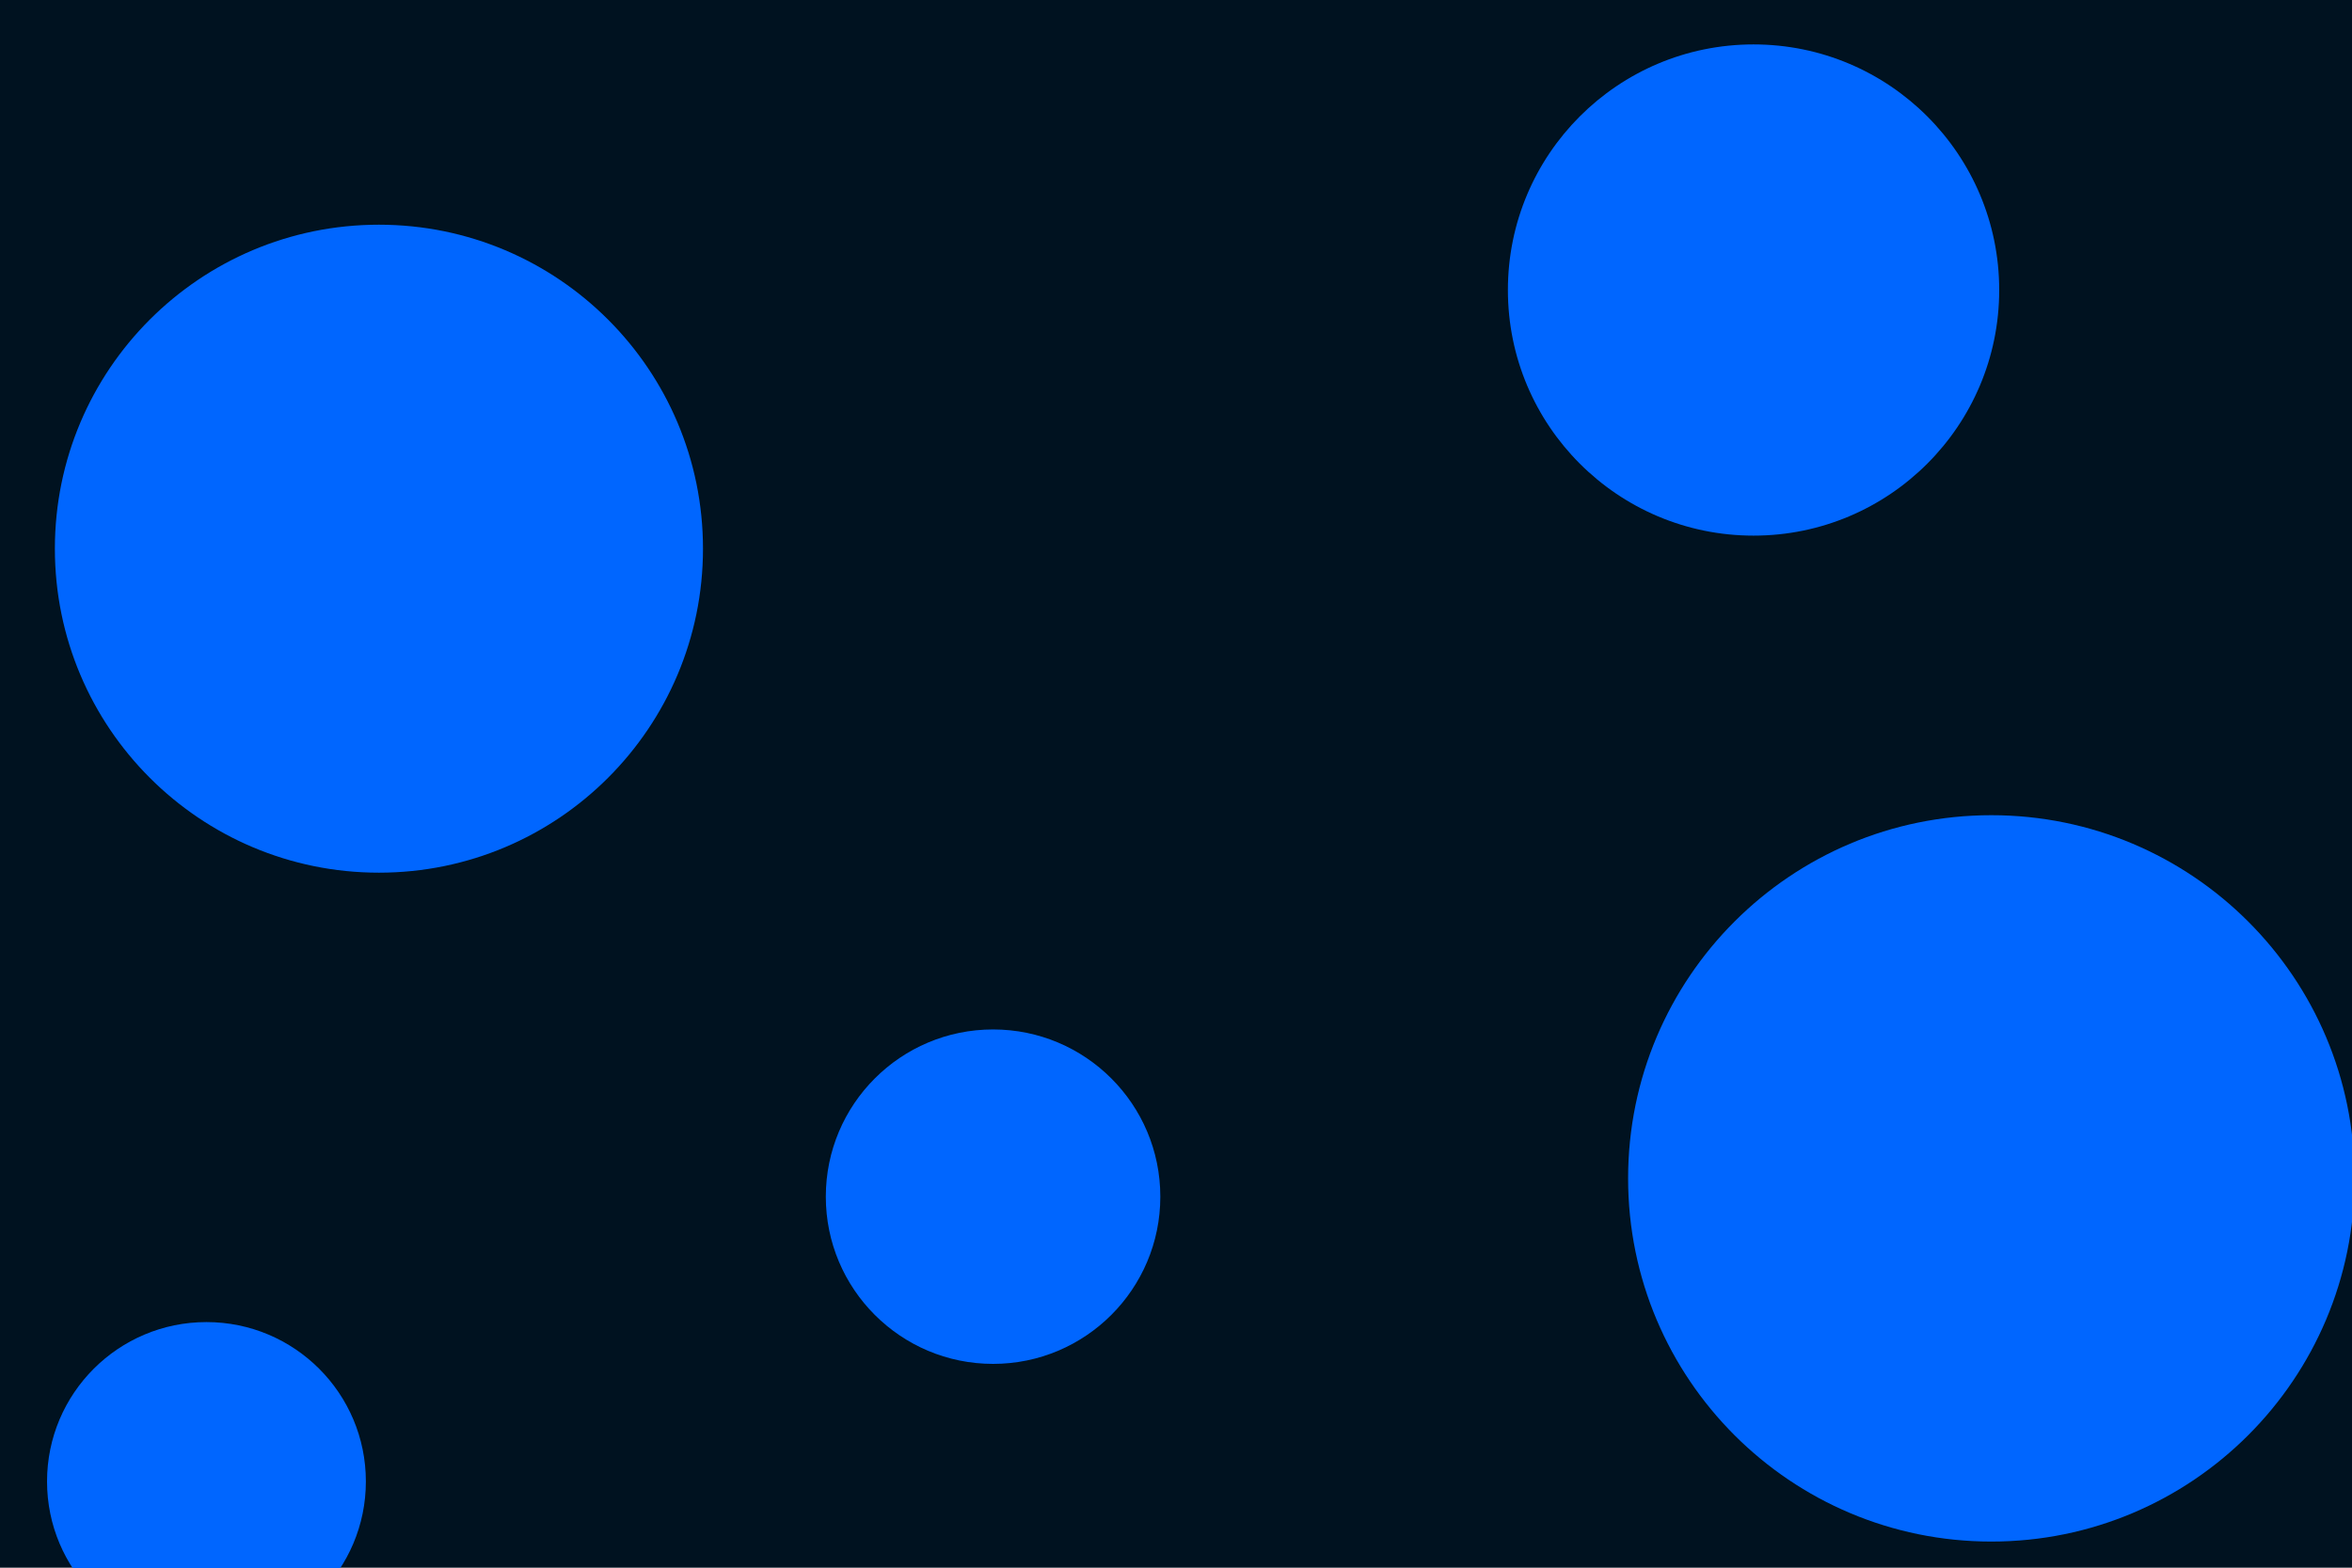
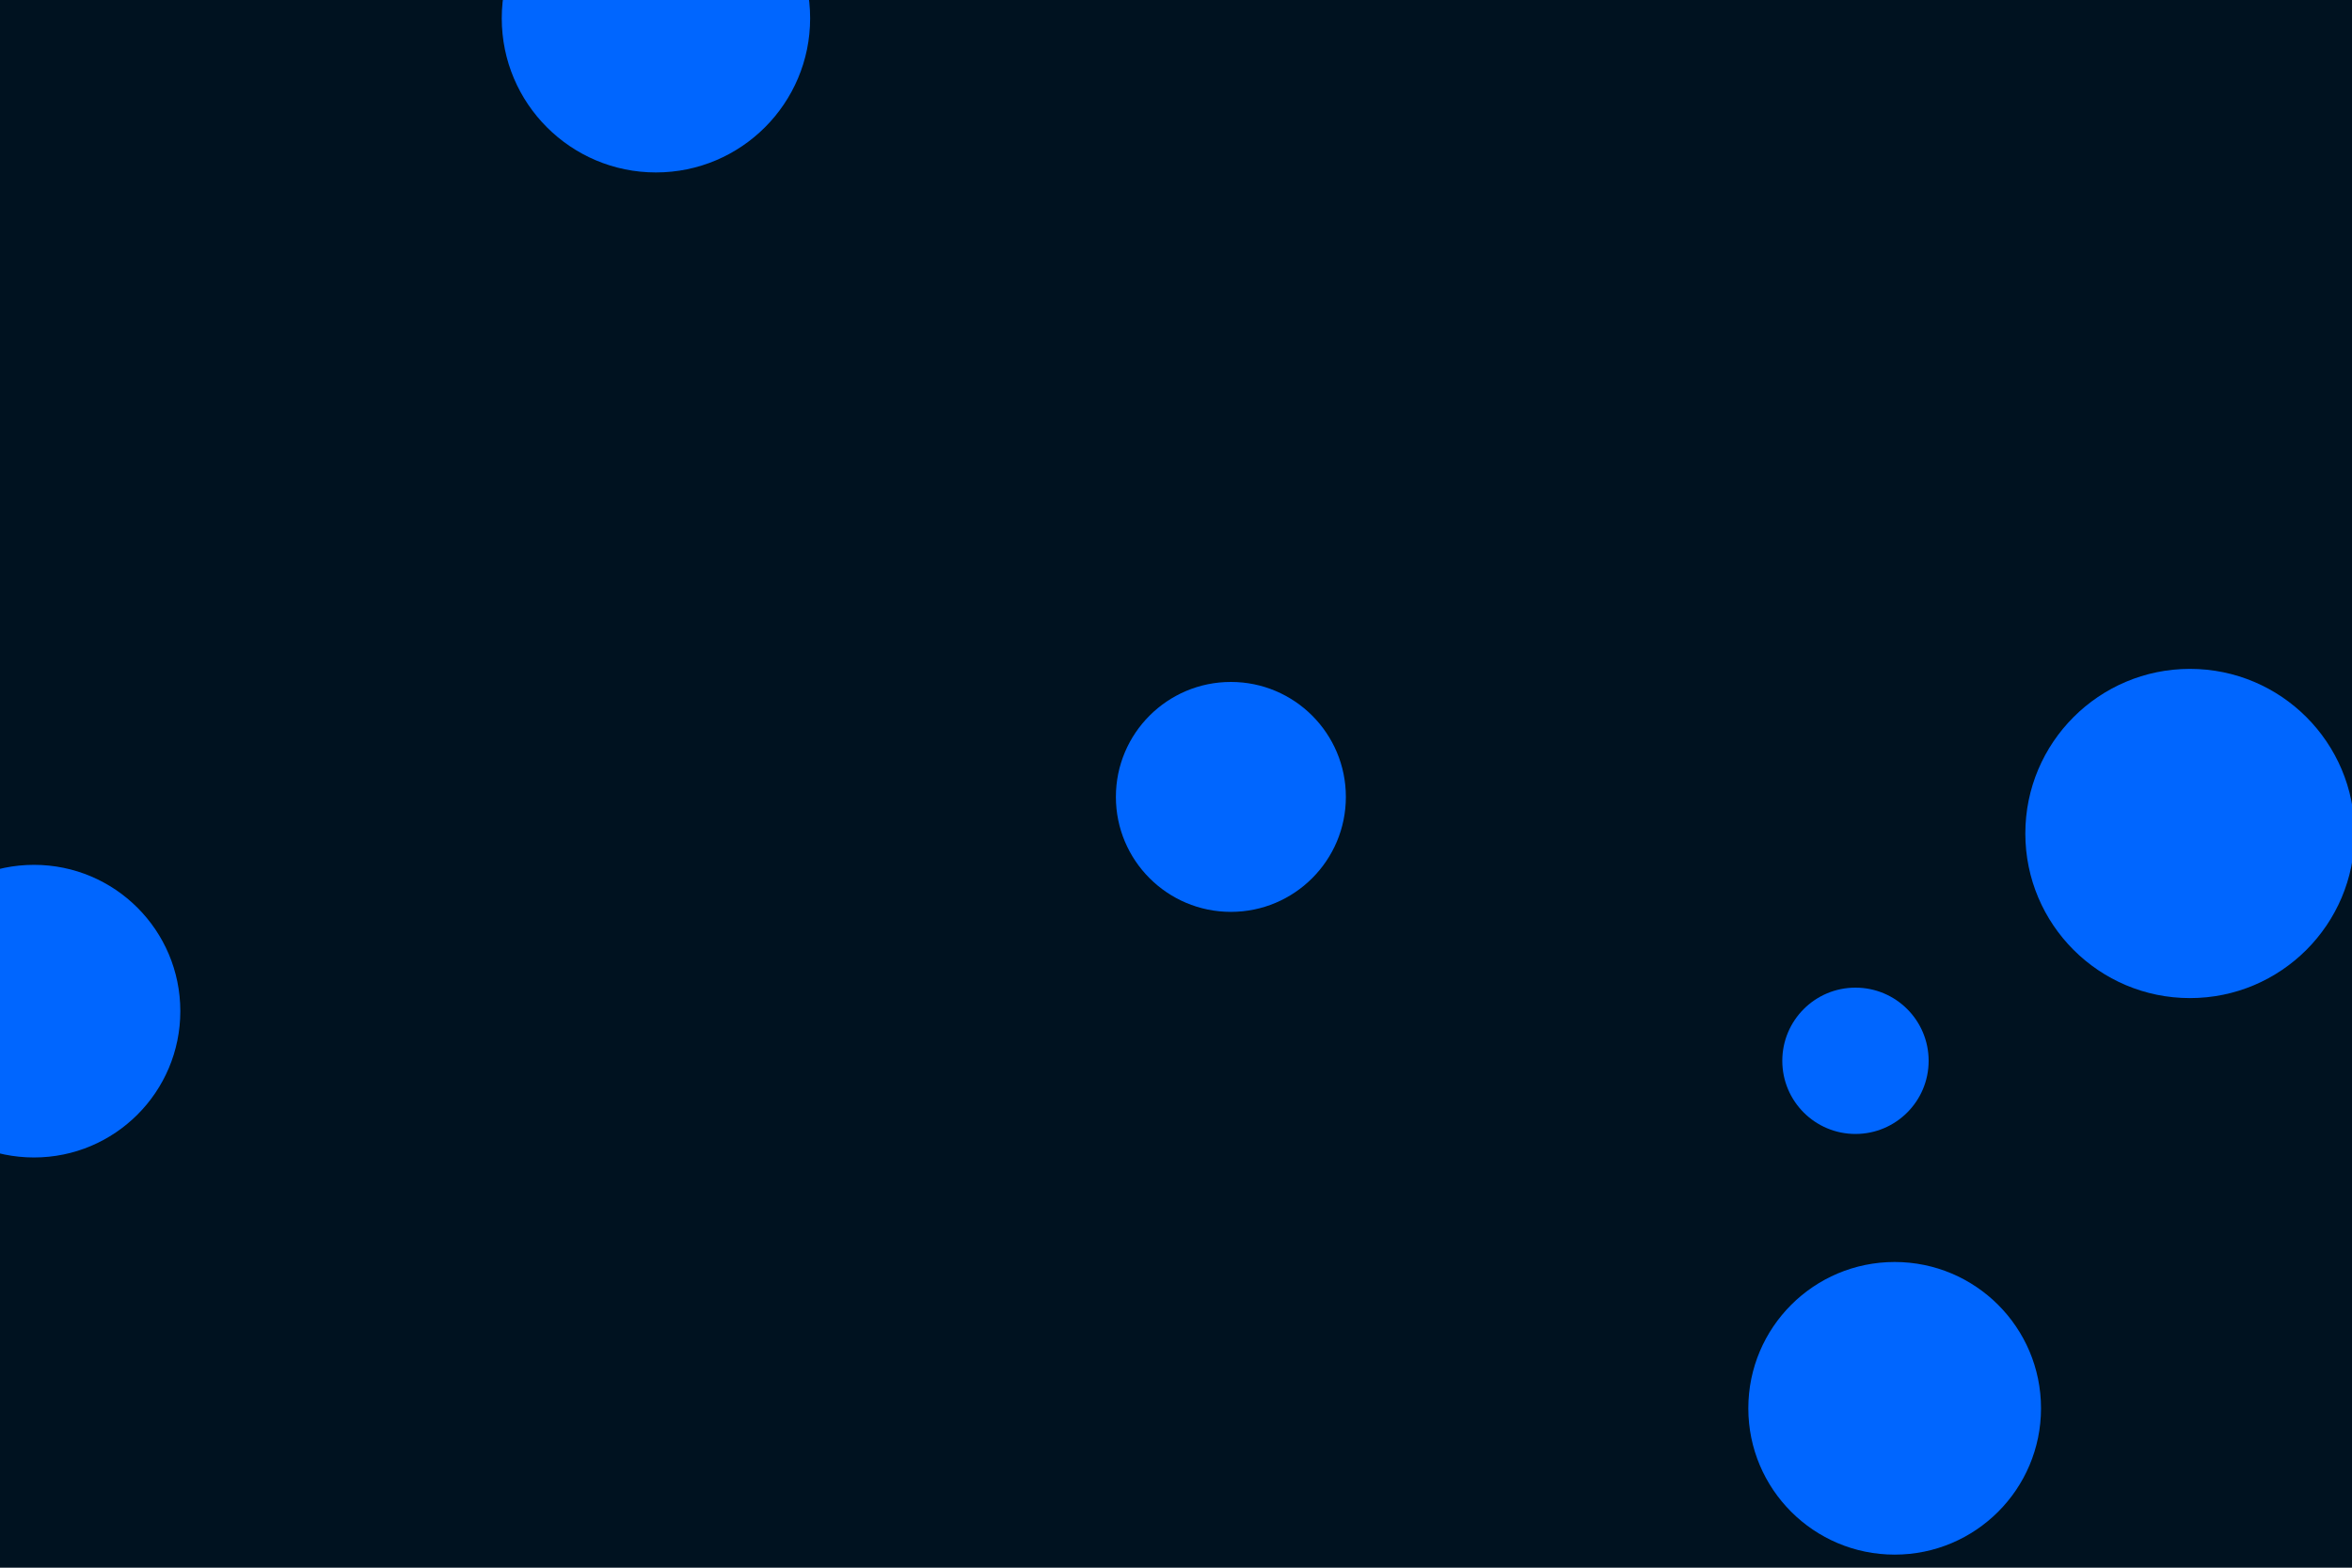
<svg xmlns="http://www.w3.org/2000/svg" id="visual" viewBox="0 0 900 600" width="900" height="600" version="1.1">
  <rect x="0" y="0" width="900" height="600" fill="#001220" />
  <g fill="#0066FF">
-     <circle r="139" cx="762" cy="451" />
-     <circle r="61" cx="79" cy="567" />
-     <circle r="124" cx="145" cy="210" />
-     <circle r="94" cx="671" cy="111" />
-     <circle r="64" cx="380" cy="458" />
+     <circle r="63" cx="838" cy="319" />
+     <circle r="28" cx="710" cy="406" />
+     <circle r="44" cx="471" cy="305" />
+     <circle r="59" cx="251" cy="7" />
+     <circle r="56" cx="725" cy="539" />
+     <circle r="56" cx="13" cy="387" />
  </g>
</svg>
